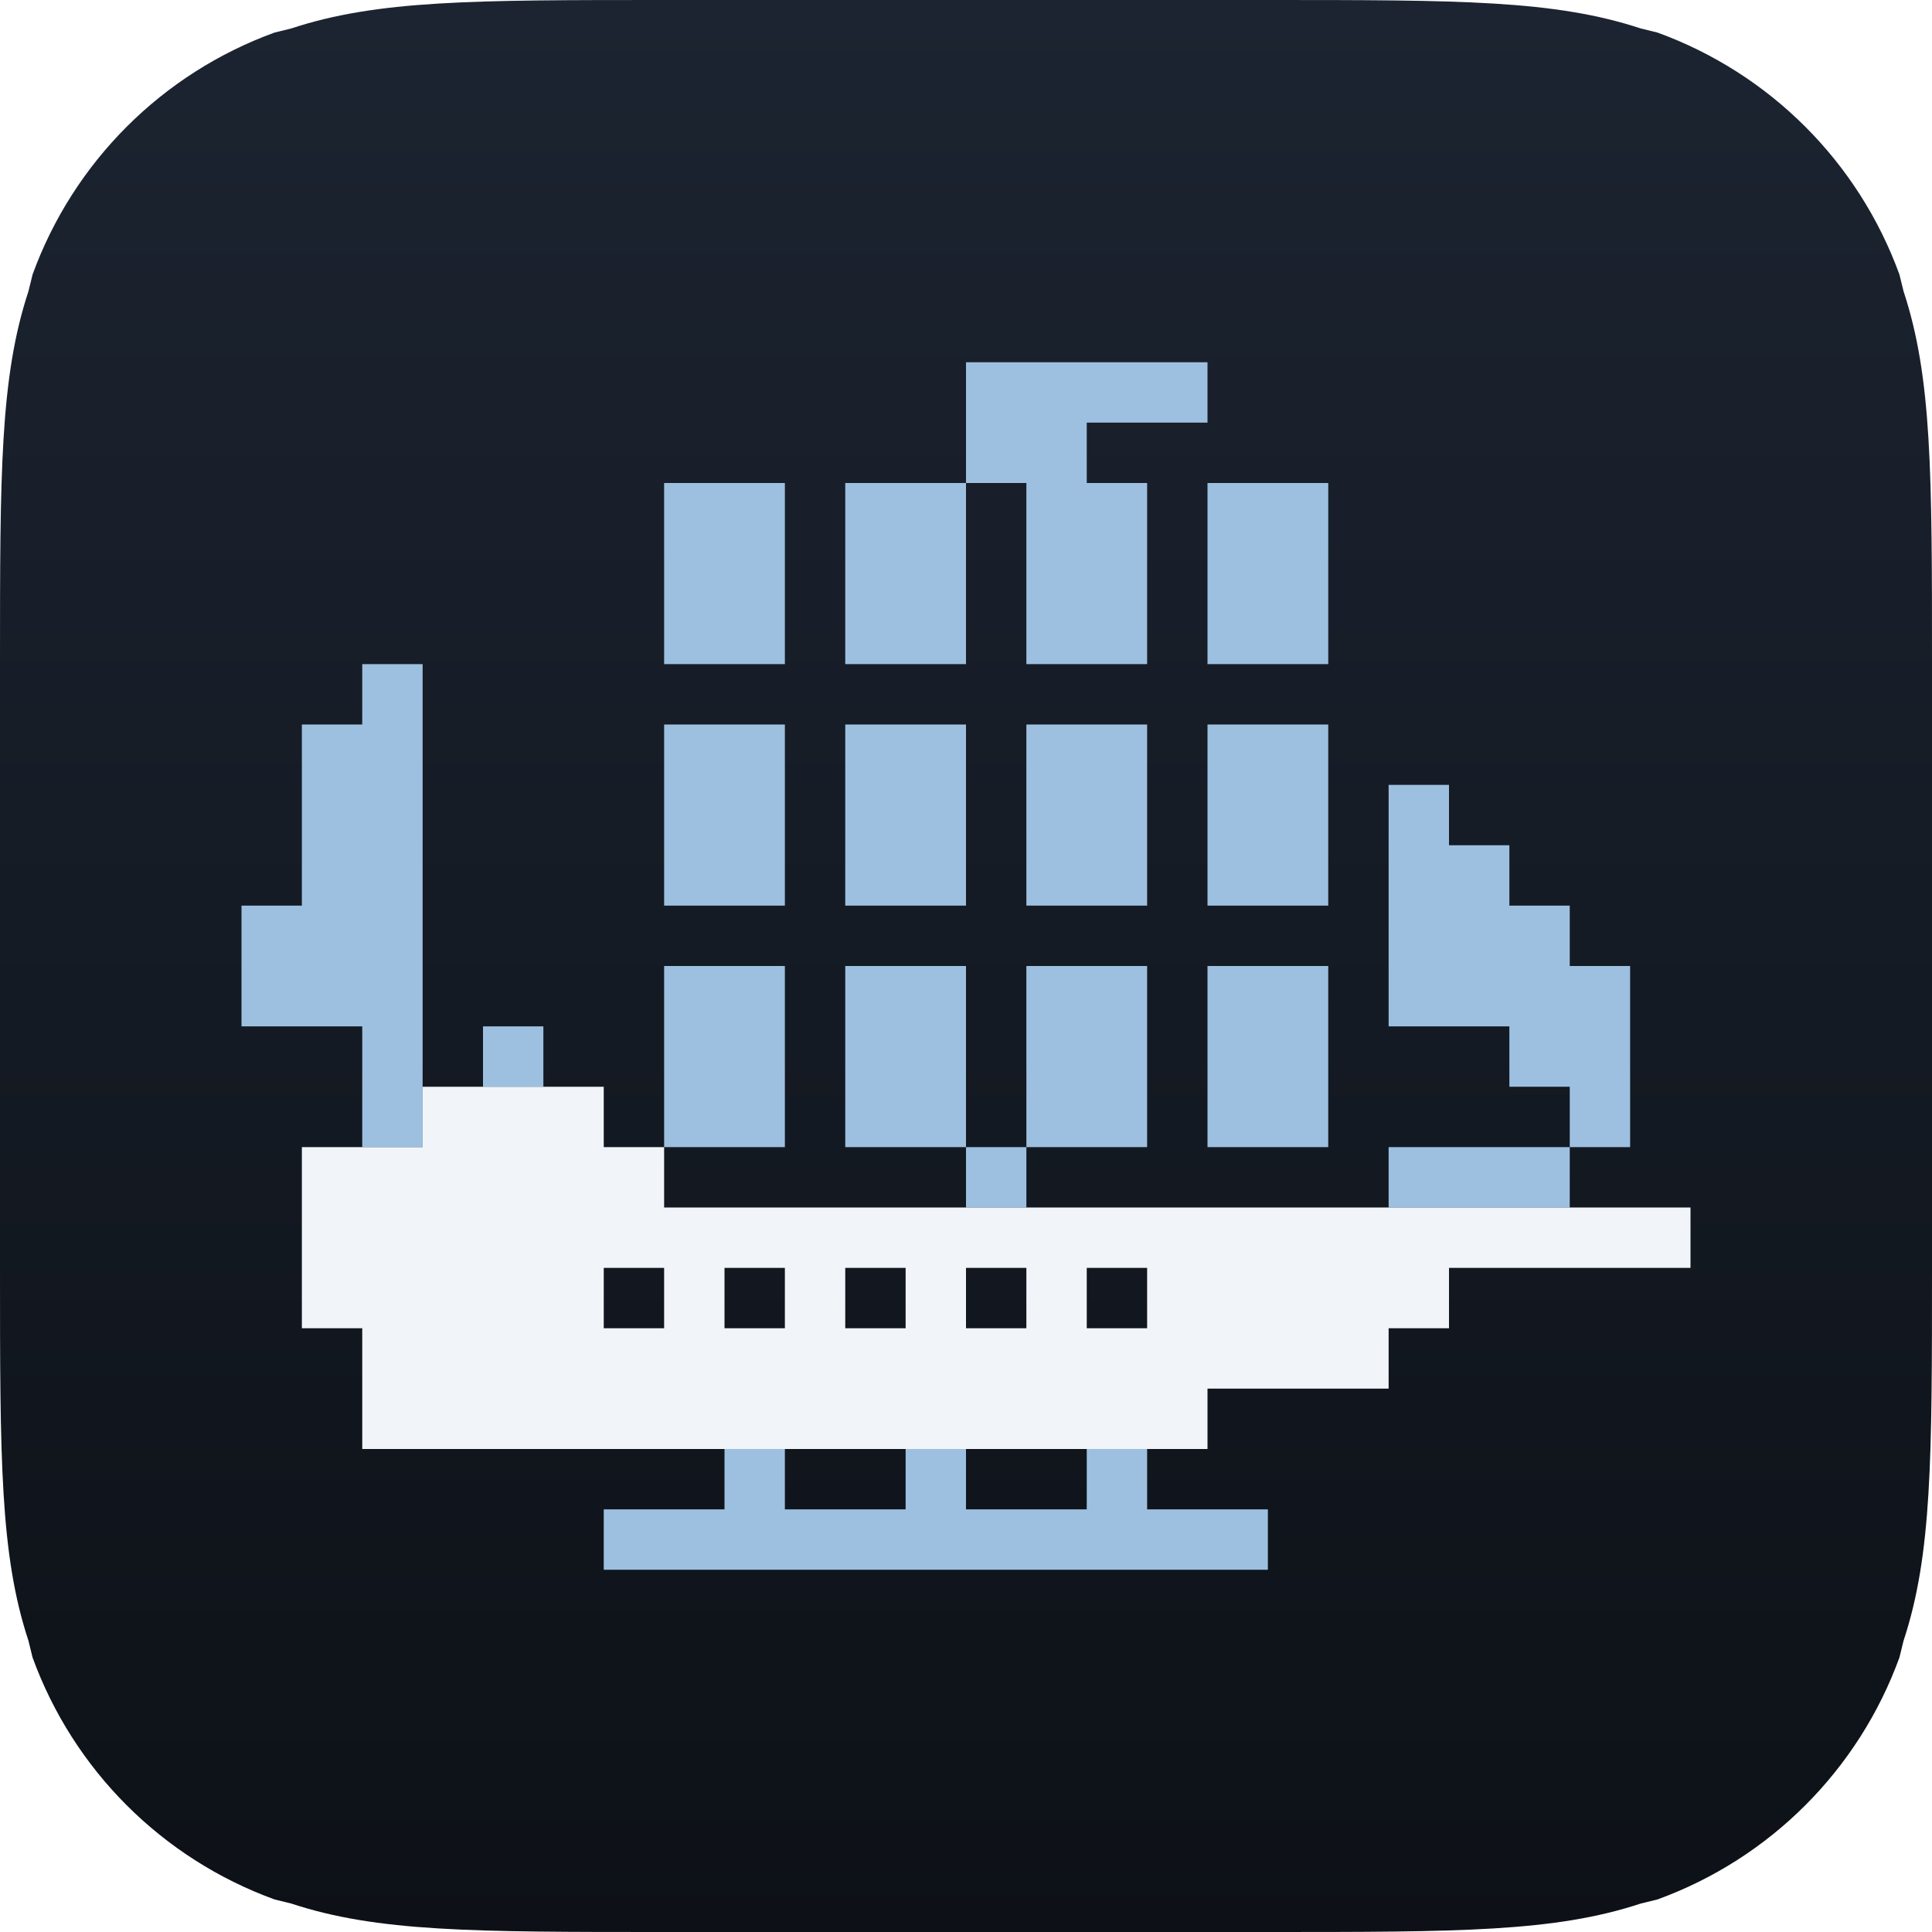
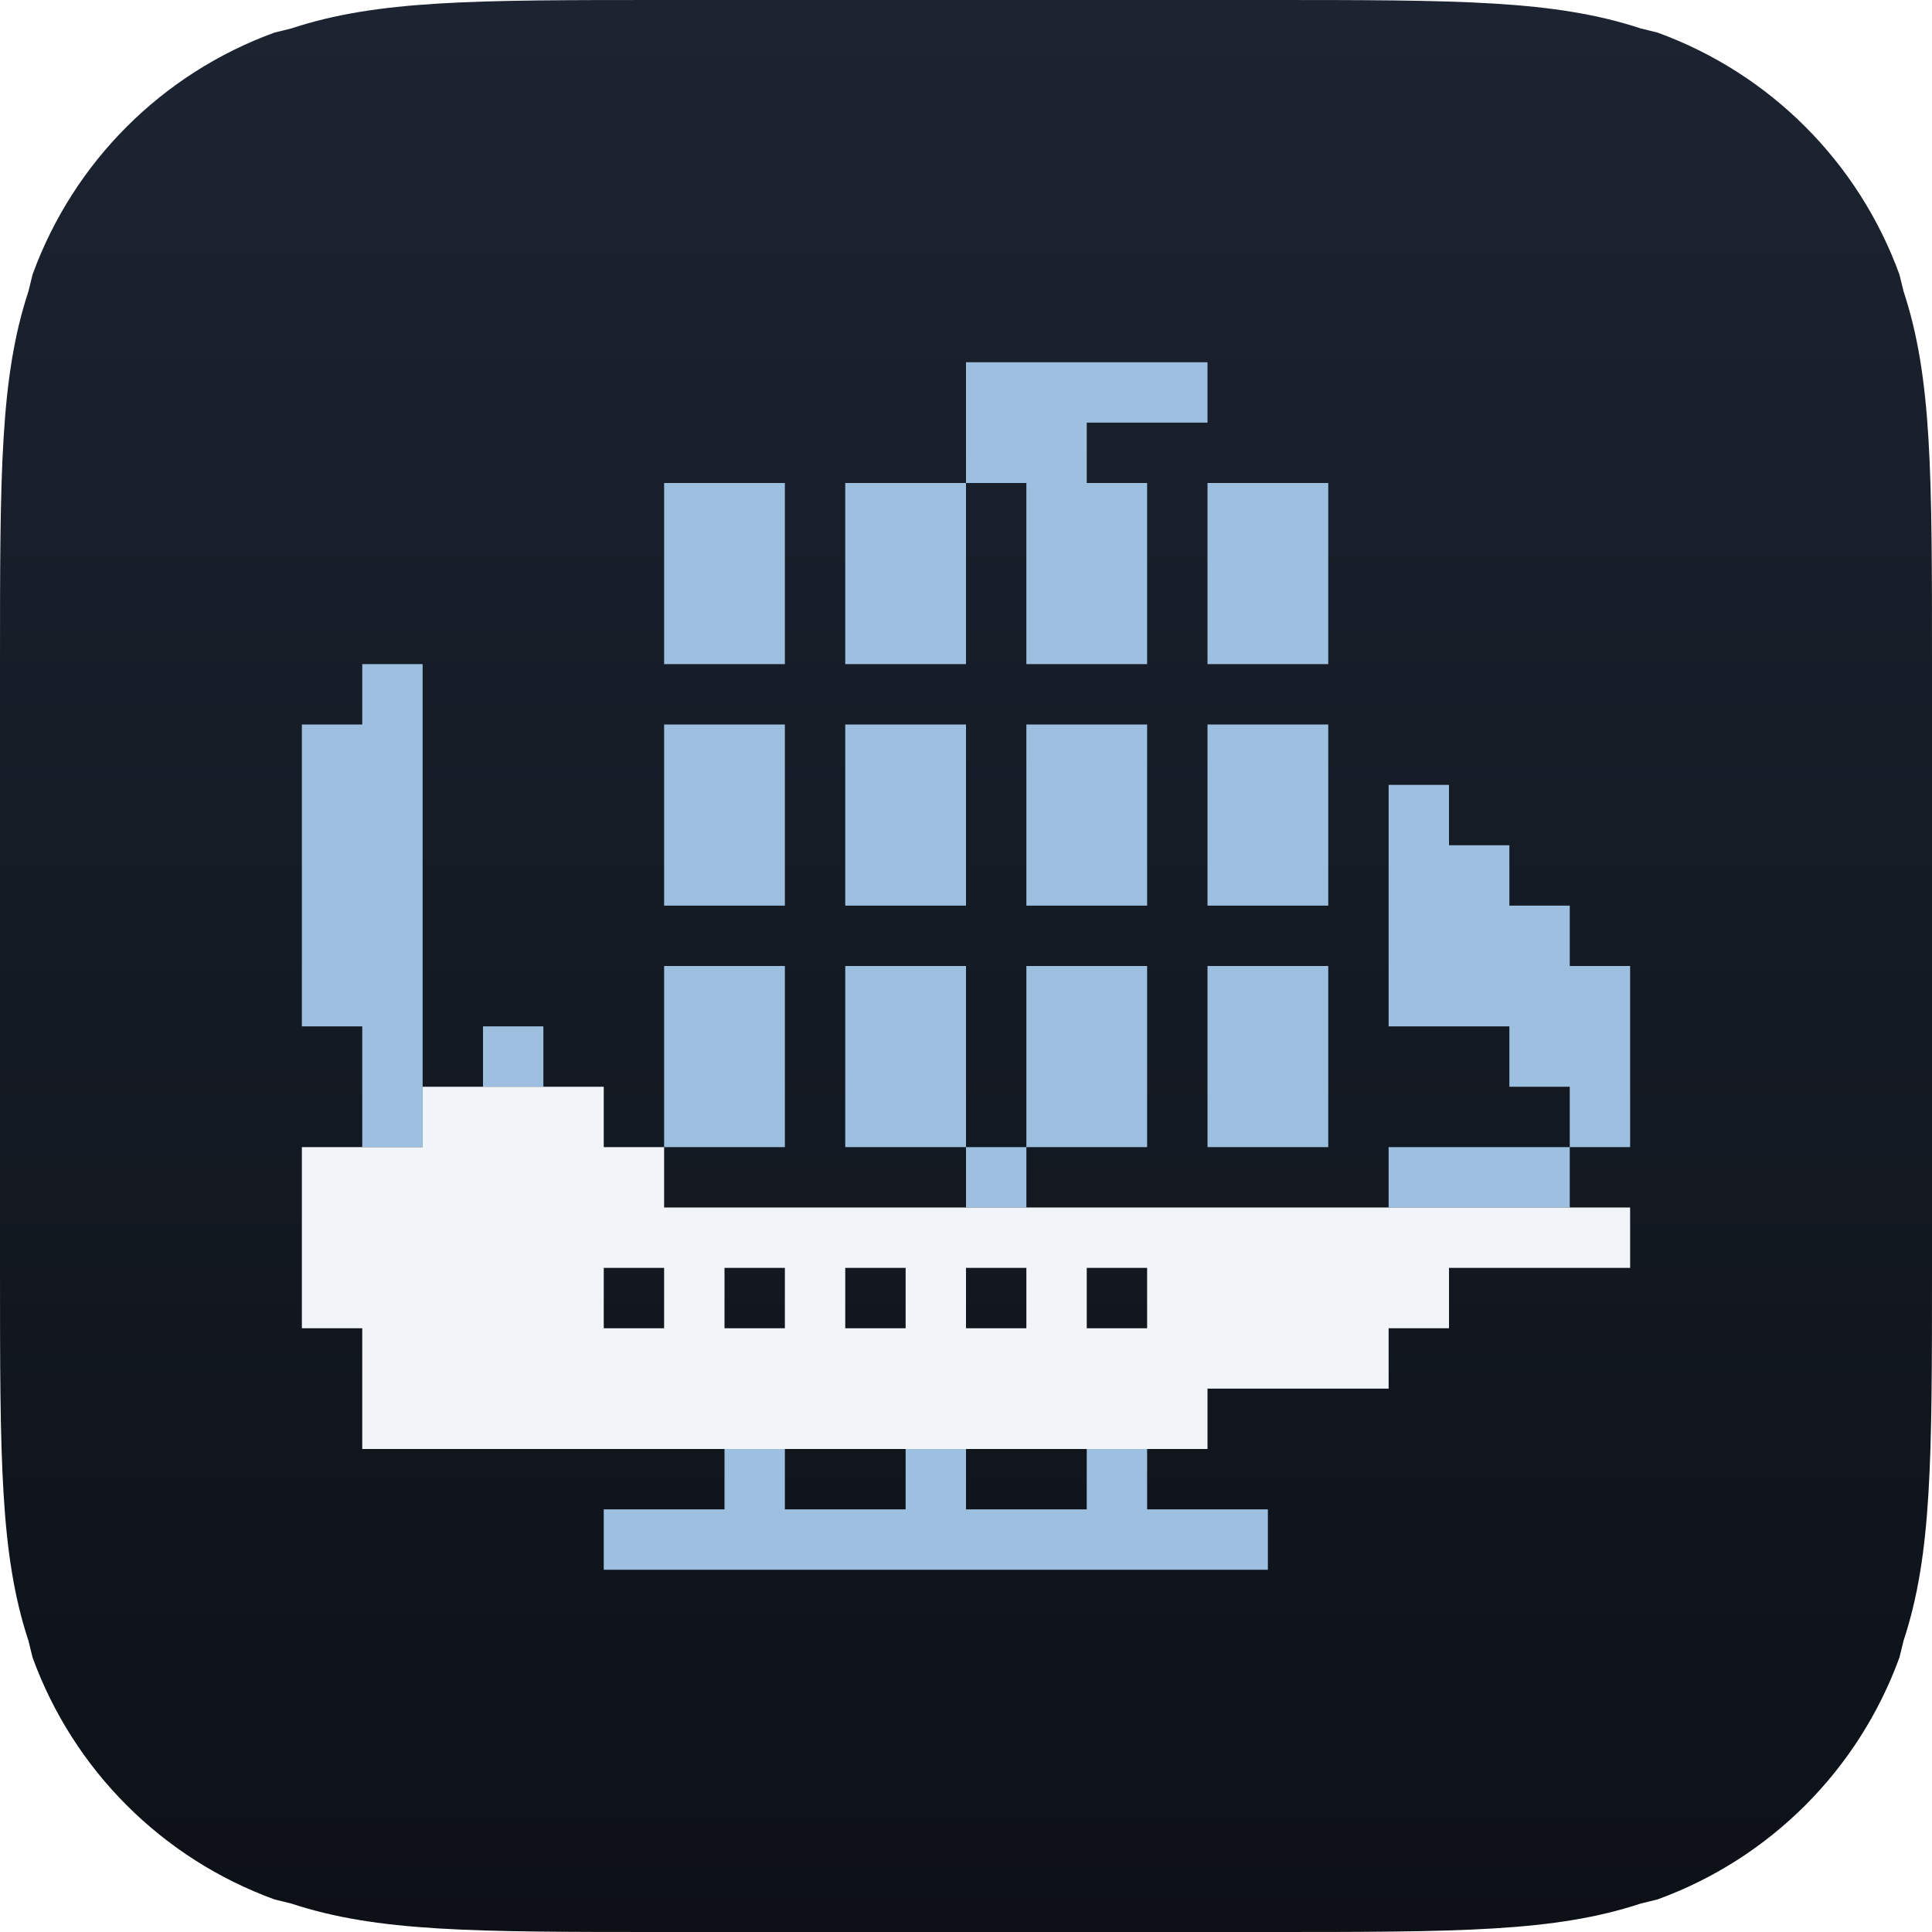
<svg xmlns="http://www.w3.org/2000/svg" viewBox="0 0 32 32" role="img">
  <defs>
    <linearGradient id="plate" x1="0" y1="100" x2="0" y2="924" gradientUnits="userSpaceOnUse">
      <stop offset="0" stop-color="#1C2431" />
      <stop offset="1" stop-color="#0D1117" />
    </linearGradient>
  </defs>
  <path fill="url(#plate)" transform="translate(-3.8835 -3.8835) scale(0.038835)" d="M383.41 100H640.59C722.19 100 763 100 799.79 112.14L806.92 113.89C854.88 131.34 892.66 169.12 910.11 217.08L911.86 224.21C924 261 924 301.81 924 383.41V640.59C924 722.19 924 763 911.86 799.79L910.11 806.92C892.66 854.88 854.88 892.66 806.92 910.11L799.79 911.86C763 924 722.19 924 640.59 924H383.41C301.81 924 261 924 224.21 911.86L217.08 910.11C169.12 892.66 131.34 854.88 113.89 806.92L112.14 799.79C100 763 100 722.19 100 640.59V383.41C100 301.81 100 261 112.14 224.21L113.89 217.08C131.34 169.12 169.12 131.34 217.08 113.89L224.21 112.14C261 100 301.81 100 383.41 100Z" />
-   <path fill="#9DC0E0" d="M16 6h4v1h-4ZM16 7h2v1h-2ZM11 8h2v1h-2ZM14 8h2v1h-2ZM17 8h2v1h-2ZM20 8h2v1h-2ZM11 9h2v1h-2ZM14 9h2v1h-2ZM17 9h2v1h-2ZM20 9h2v1h-2ZM11 10h2v1h-2ZM14 10h2v1h-2ZM17 10h2v1h-2ZM20 10h2v1h-2ZM6 11h1v1h-1ZM5 12h2v1h-2ZM11 12h2v1h-2ZM14 12h2v1h-2ZM17 12h2v1h-2ZM20 12h2v1h-2ZM5 13h2v1h-2ZM11 13h2v1h-2ZM14 13h2v1h-2ZM17 13h2v1h-2ZM20 13h2v1h-2ZM23 13h1v1h-1ZM5 14h2v1h-2ZM11 14h2v1h-2ZM14 14h2v1h-2ZM17 14h2v1h-2ZM20 14h2v1h-2ZM23 14h2v1h-2ZM4 15h3v1h-3ZM23 15h3v1h-3ZM4 16h3v1h-3ZM11 16h2v1h-2ZM14 16h2v1h-2ZM17 16h2v1h-2ZM20 16h2v1h-2ZM23 16h4v1h-4ZM6 17h1v1h-1ZM8 17h1v1h-1ZM11 17h2v1h-2ZM14 17h2v1h-2ZM17 17h2v1h-2ZM20 17h2v1h-2ZM25 17h2v1h-2ZM6 18h1v1h-1ZM11 18h2v1h-2ZM14 18h2v1h-2ZM17 18h2v1h-2ZM20 18h2v1h-2ZM26 18h1v1h-1ZM16 19h1v1h-1ZM23 19h3v1h-3ZM12 24h1v1h-1ZM15 24h1v1h-1ZM18 24h1v1h-1ZM10 25h11v1h-11Z" />
-   <path fill="#F1F5F9" d="M7 18h3v1h-3ZM5 19h6v1h-6ZM5 20h23v1h-23ZM5 21h5v1h-5ZM11 21h1v1h-1ZM13 21h1v1h-1ZM15 21h1v1h-1ZM17 21h1v1h-1ZM19 21h5v1h-5ZM6 22h17v1h-17ZM6 23h14v1h-14Z" />
+   <path fill="#9DC0E0" d="M16 6h4v1h-4ZM16 7h2v1h-2ZM11 8h2v1h-2ZM14 8h2v1h-2ZM17 8h2v1h-2ZM20 8h2v1h-2ZM11 9h2v1h-2ZM14 9h2v1h-2ZM17 9h2v1h-2ZM20 9h2v1h-2ZM11 10h2v1h-2ZM14 10h2v1h-2ZM17 10h2v1h-2ZM20 10h2v1h-2ZM6 11h1v1h-1ZM5 12h2v1h-2ZM11 12h2v1h-2ZM14 12h2v1h-2ZM17 12h2v1h-2ZM20 12h2v1h-2ZM5 13h2v1h-2ZM11 13h2v1h-2ZM14 13h2v1h-2ZM17 13h2v1h-2ZM20 13h2v1h-2ZM23 13h1v1h-1ZM5 14h2v1h-2ZM11 14h2v1h-2ZM14 14h2v1h-2ZM17 14h2v1h-2ZM20 14h2v1h-2ZM23 14h2v1h-2ZM5 15h2v1h-2ZM23 15h3v1h-3ZM5 16h2v1h-2ZM11 16h2v1h-2ZM14 16h2v1h-2ZM17 16h2v1h-2ZM20 16h2v1h-2ZM23 16h4v1h-4ZM6 17h1v1h-1ZM8 17h1v1h-1ZM11 17h2v1h-2ZM14 17h2v1h-2ZM17 17h2v1h-2ZM20 17h2v1h-2ZM25 17h2v1h-2ZM6 18h1v1h-1ZM11 18h2v1h-2ZM14 18h2v1h-2ZM17 18h2v1h-2ZM20 18h2v1h-2ZM26 18h1v1h-1ZM16 19h1v1h-1ZM23 19h3v1h-3ZM12 24h1v1h-1ZM15 24h1v1h-1ZM18 24h1v1h-1ZM10 25h11v1h-11Z" />
+   <path fill="#F1F5F9" d="M7 18h3v1h-3ZM5 19h6v1h-6ZM5 20h22v1h-22ZM5 21h5v1h-5ZM11 21h1v1h-1ZM13 21h1v1h-1ZM15 21h1v1h-1ZM17 21h1v1h-1ZM19 21h5v1h-5ZM6 22h17v1h-17ZM6 23h14v1h-14Z" />
</svg>
